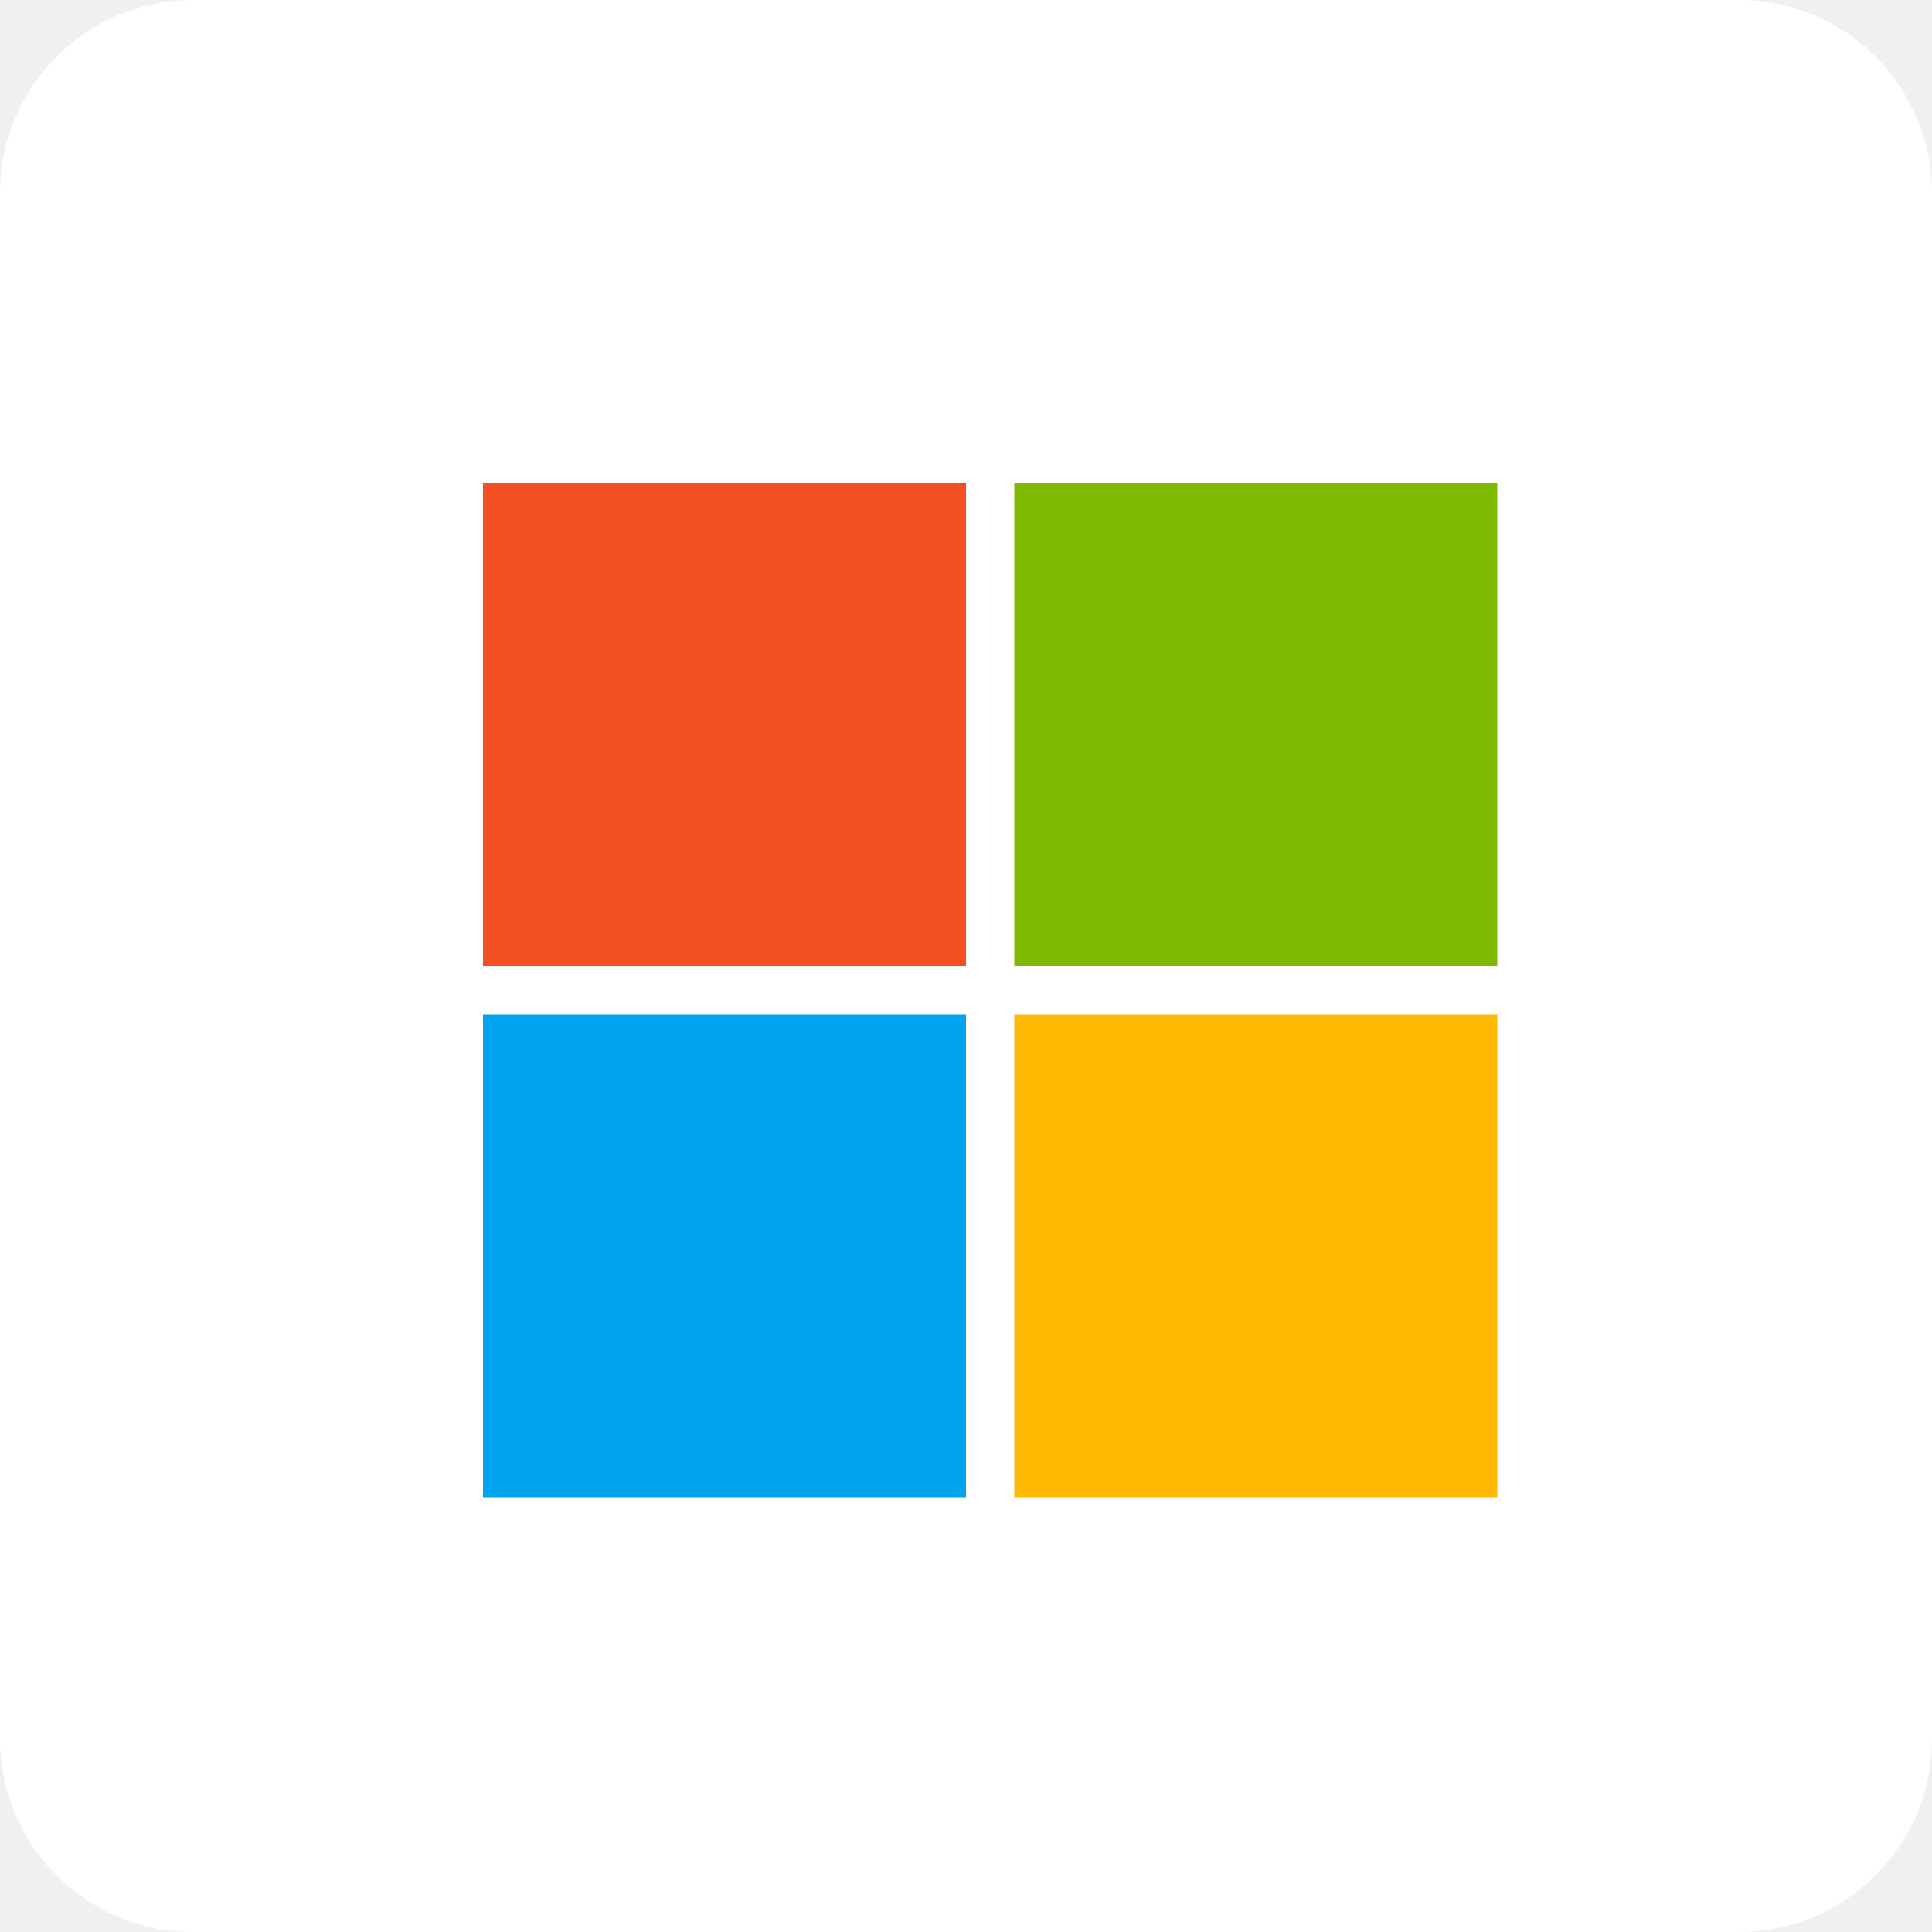
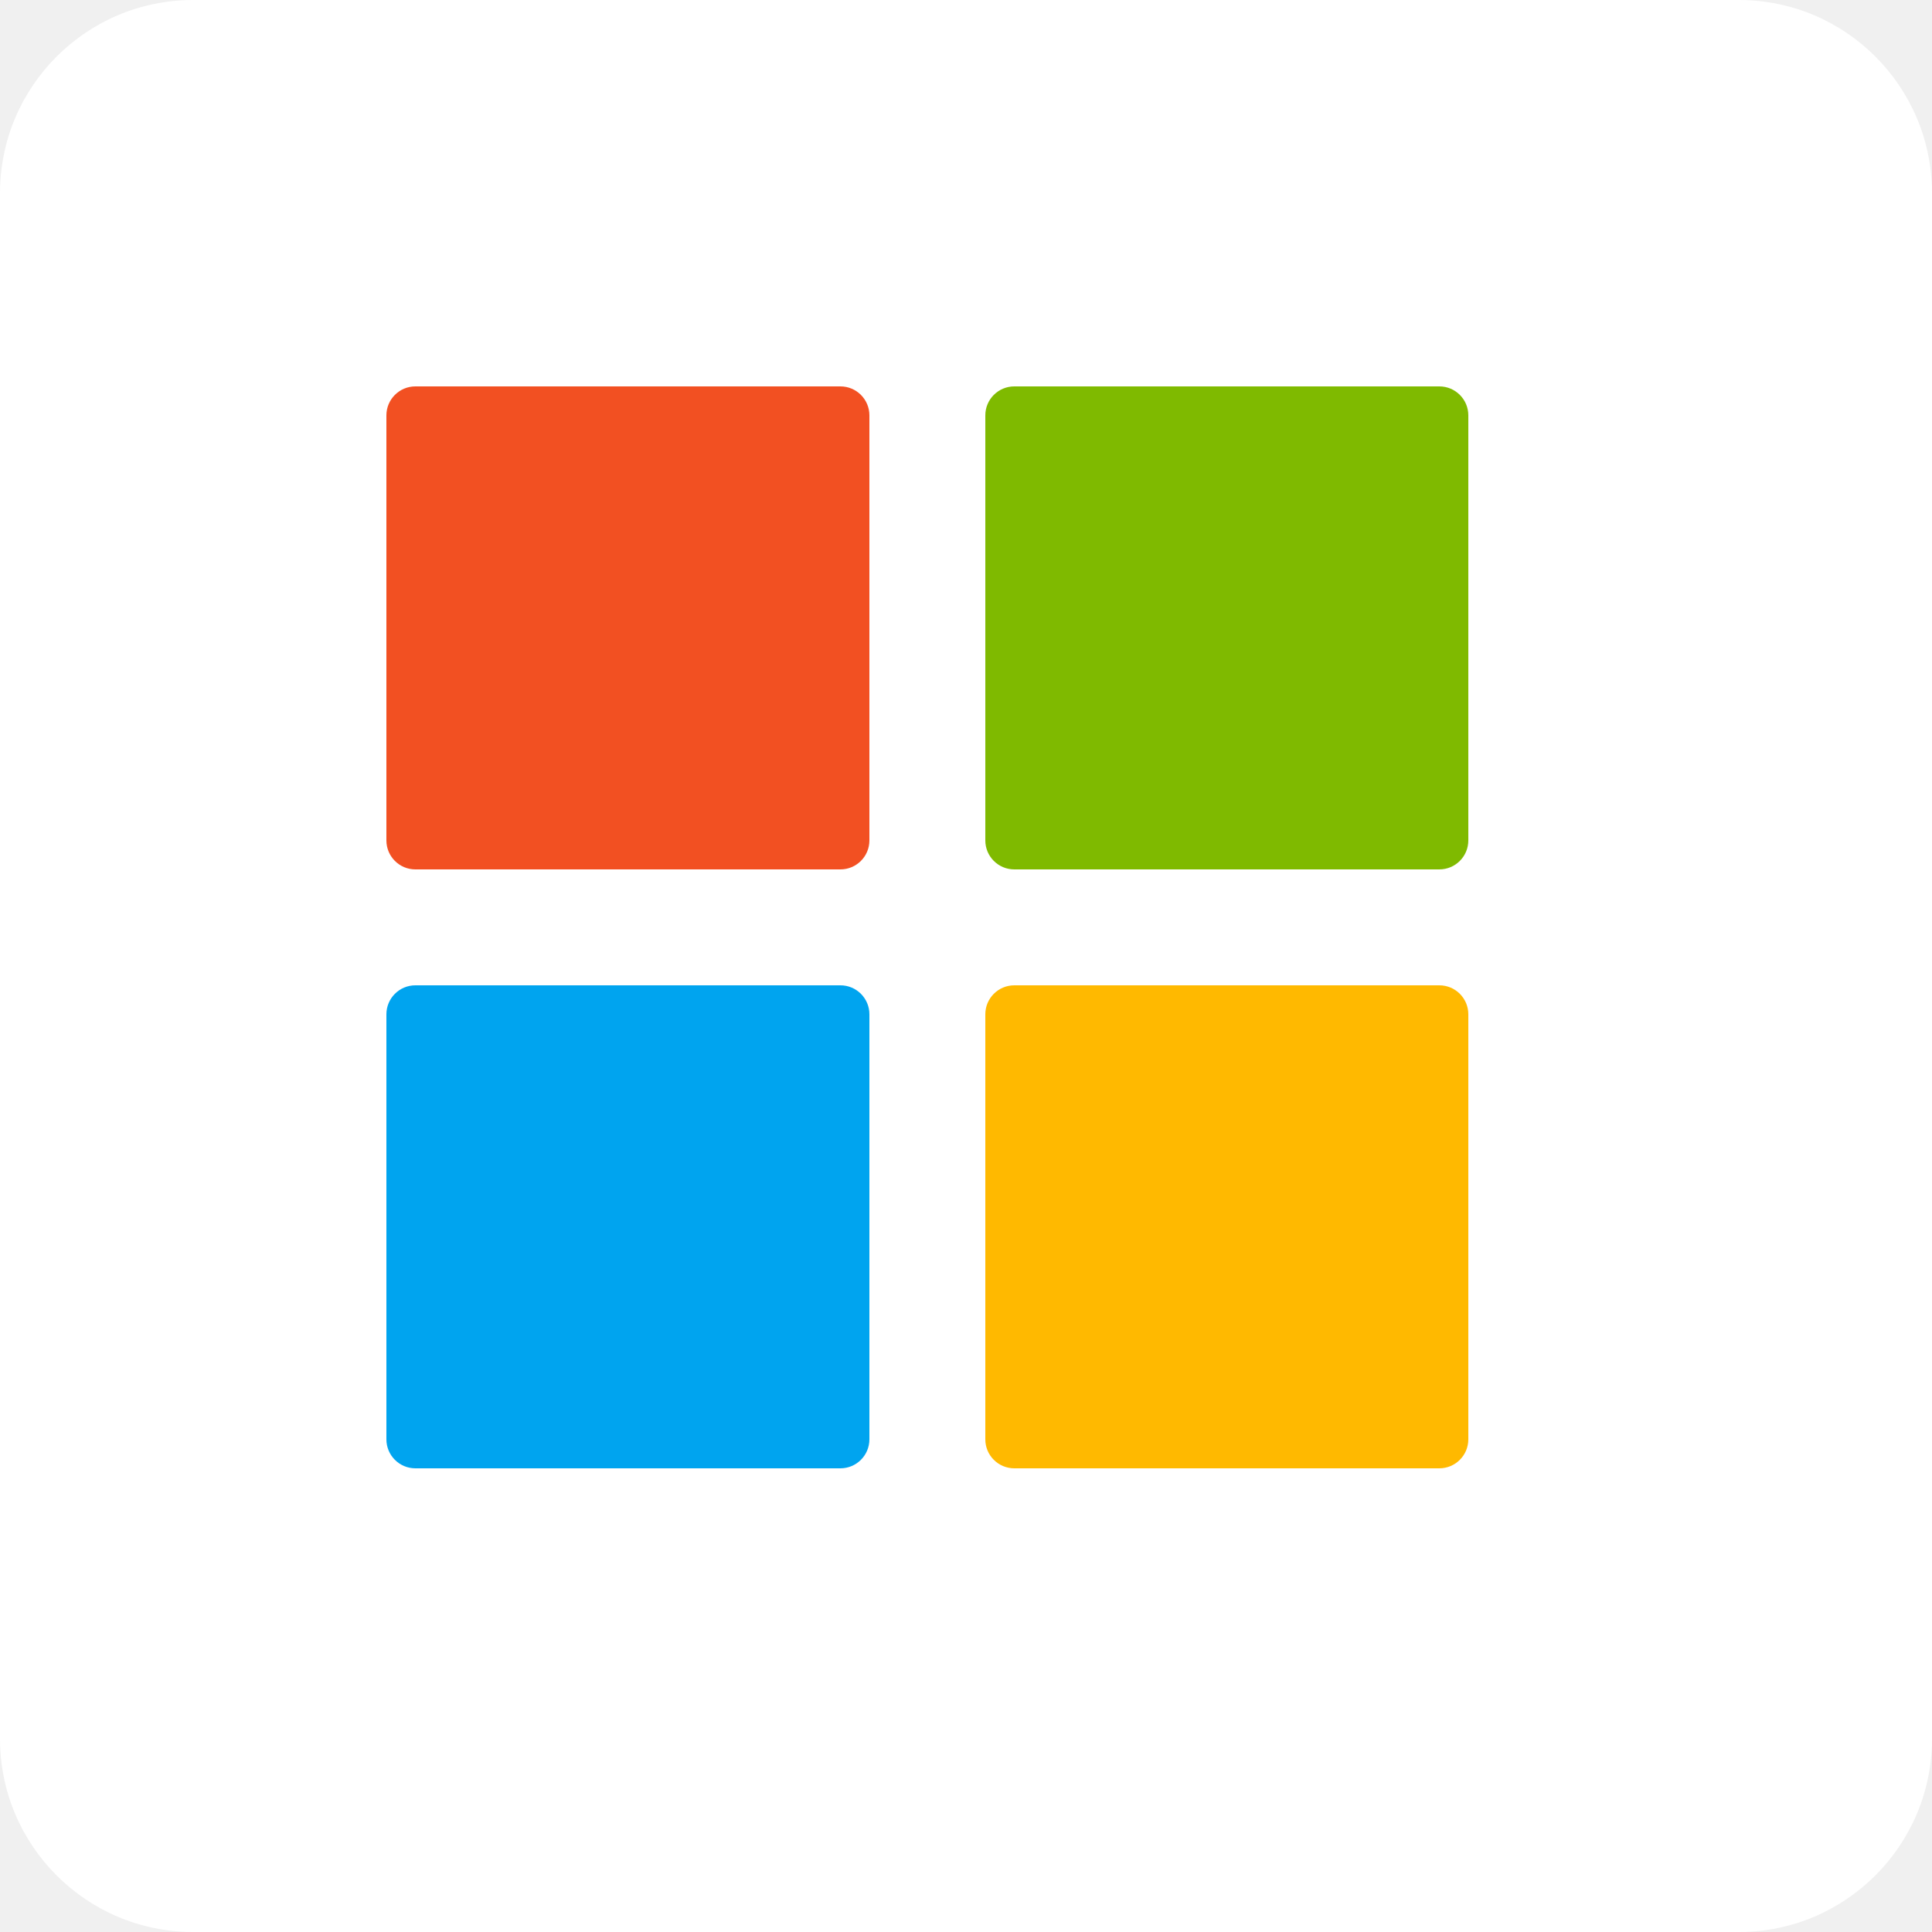
<svg xmlns="http://www.w3.org/2000/svg" viewBox="0 0 200 200">
  <rect width="200" height="200" fill="white" rx="20" />
-   <g transform="translate(50,50)">
-     <rect x="0" y="0" width="50" height="50" fill="#F25022" />
-     <rect x="55" y="0" width="50" height="50" fill="#7FBA00" />
-     <rect x="0" y="55" width="50" height="50" fill="#00A4EF" />
-     <rect x="55" y="55" width="50" height="50" fill="#FFB900" />
+   <g transform="translate(40,40)">
+     <rect x="0" y="0" width="50" height="50" fill="#F25022" rx="3" />
+     <rect x="62" y="0" width="50" height="50" fill="#7FBA00" rx="3" />
+     <rect x="0" y="62" width="50" height="50" fill="#00A4EF" rx="3" />
+     <rect x="62" y="62" width="50" height="50" fill="#FFB900" rx="3" />
  </g>
</svg>
